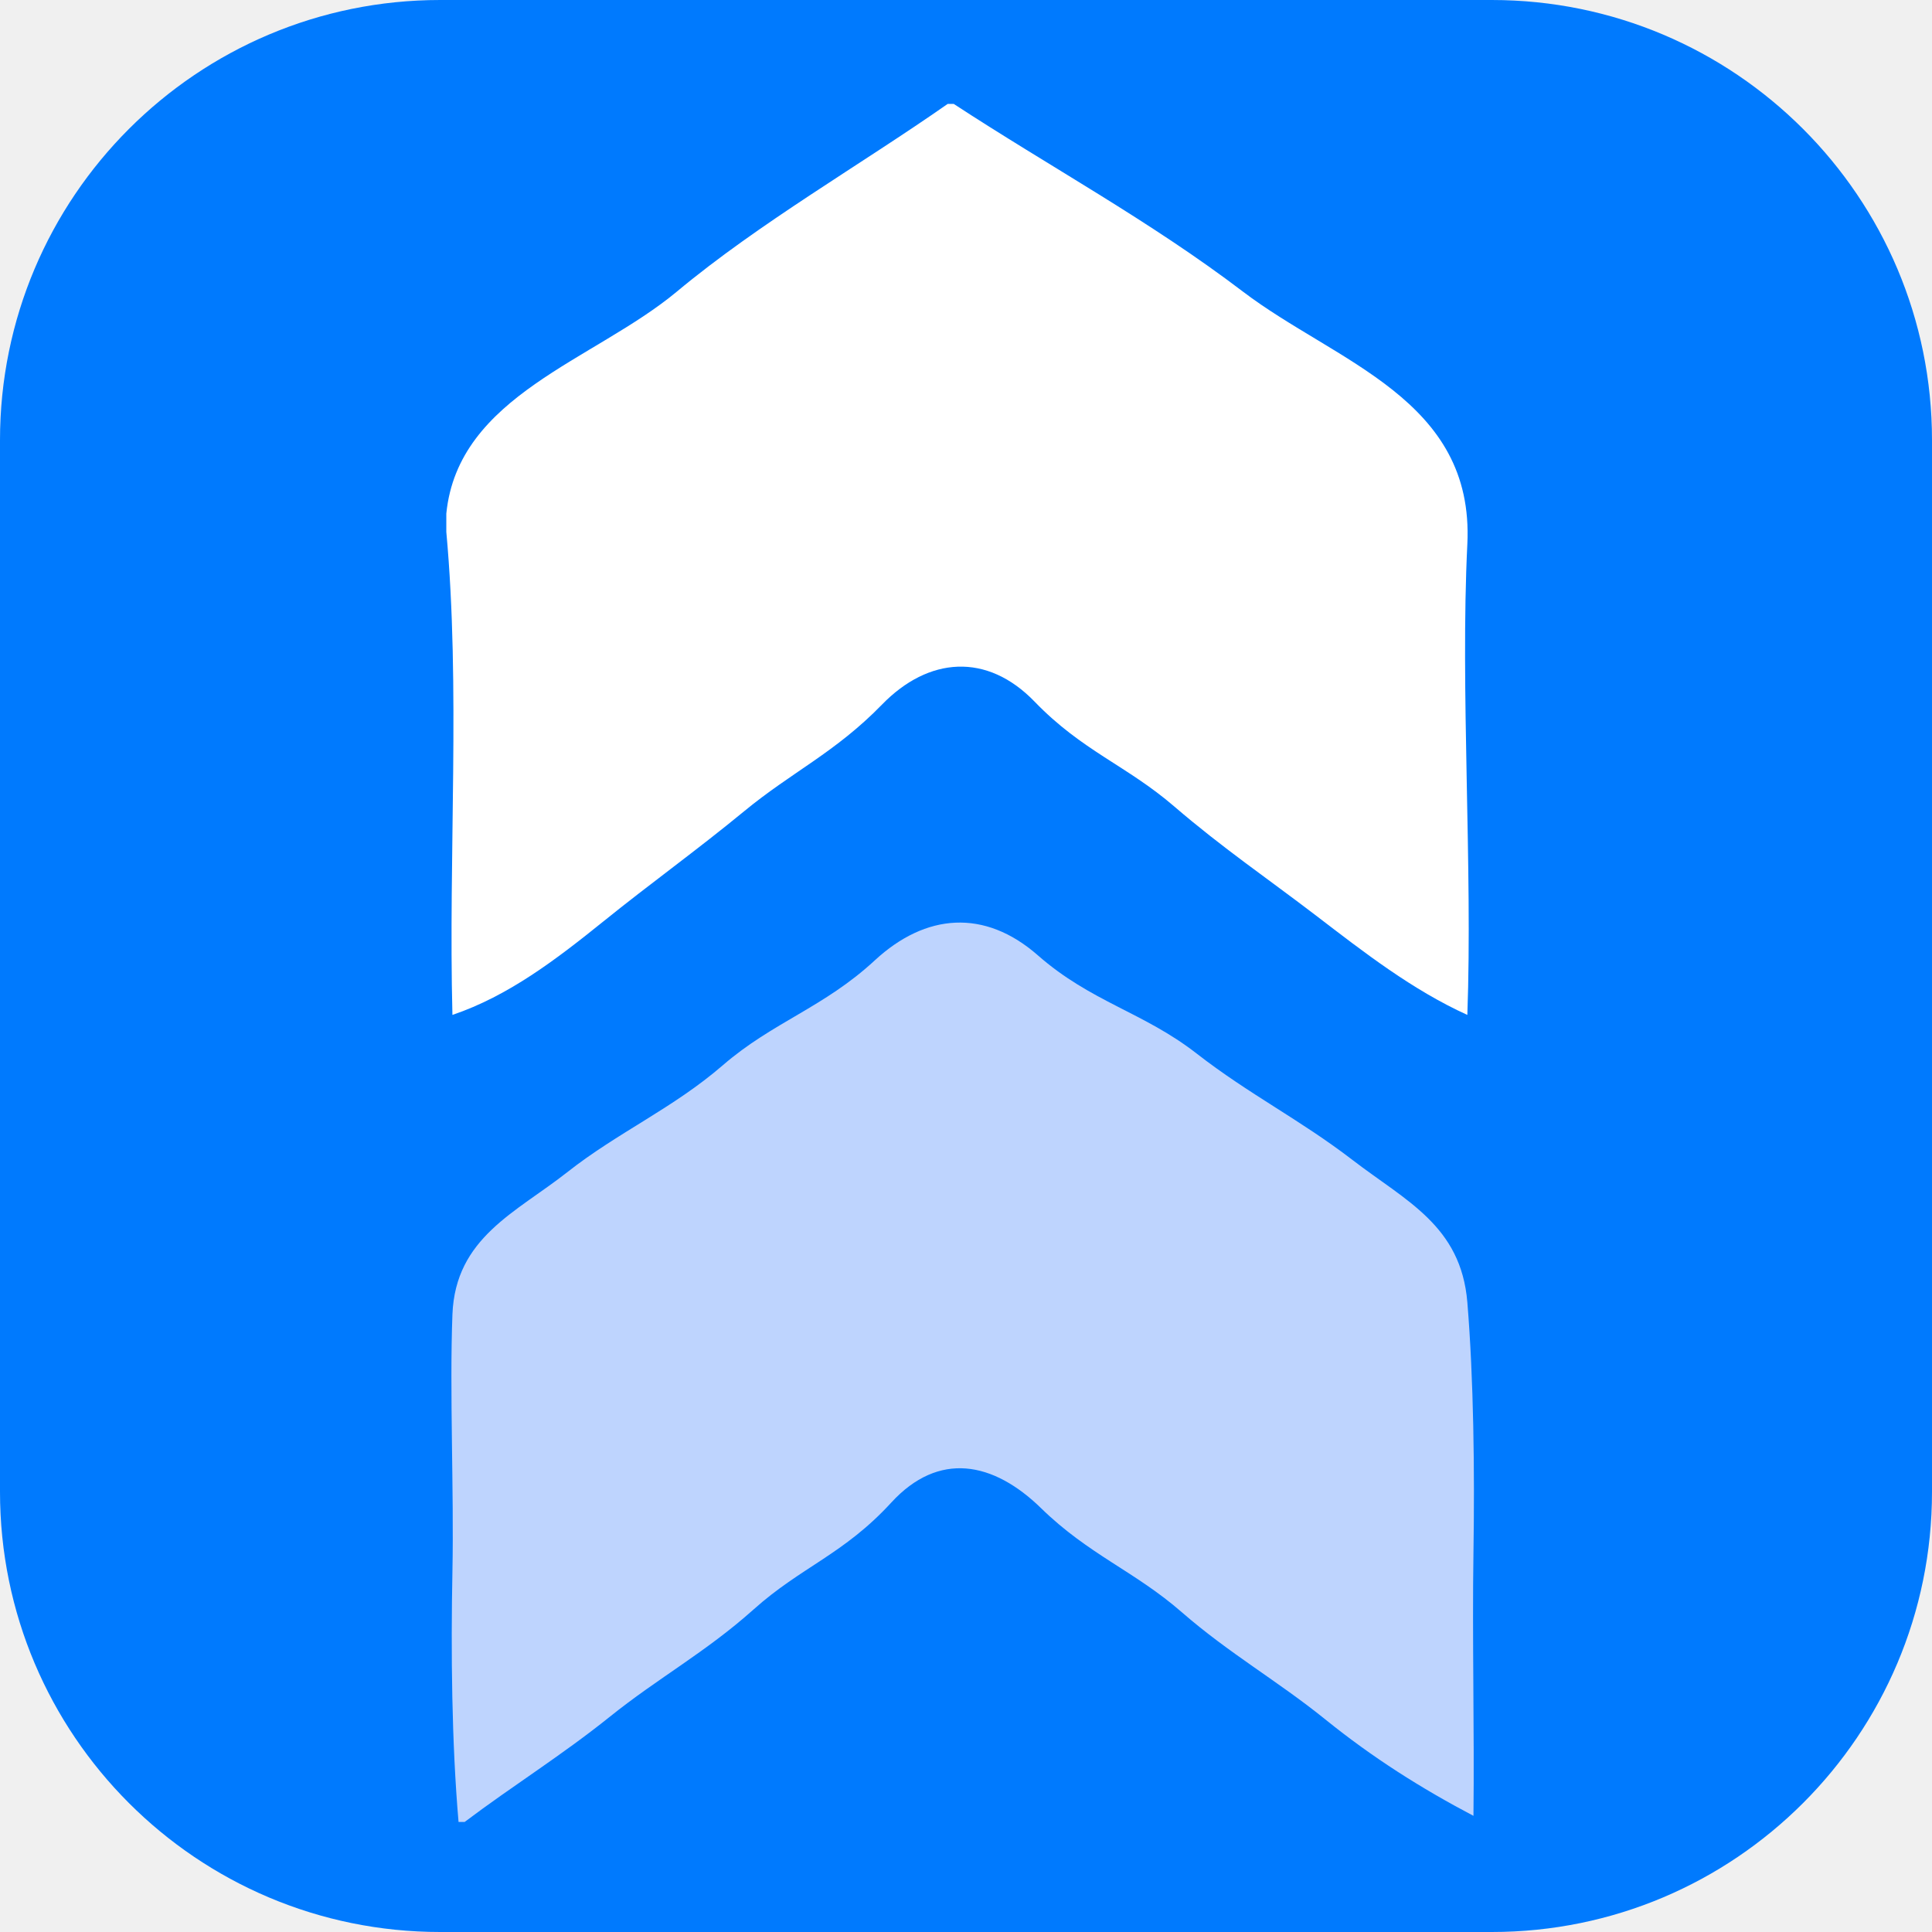
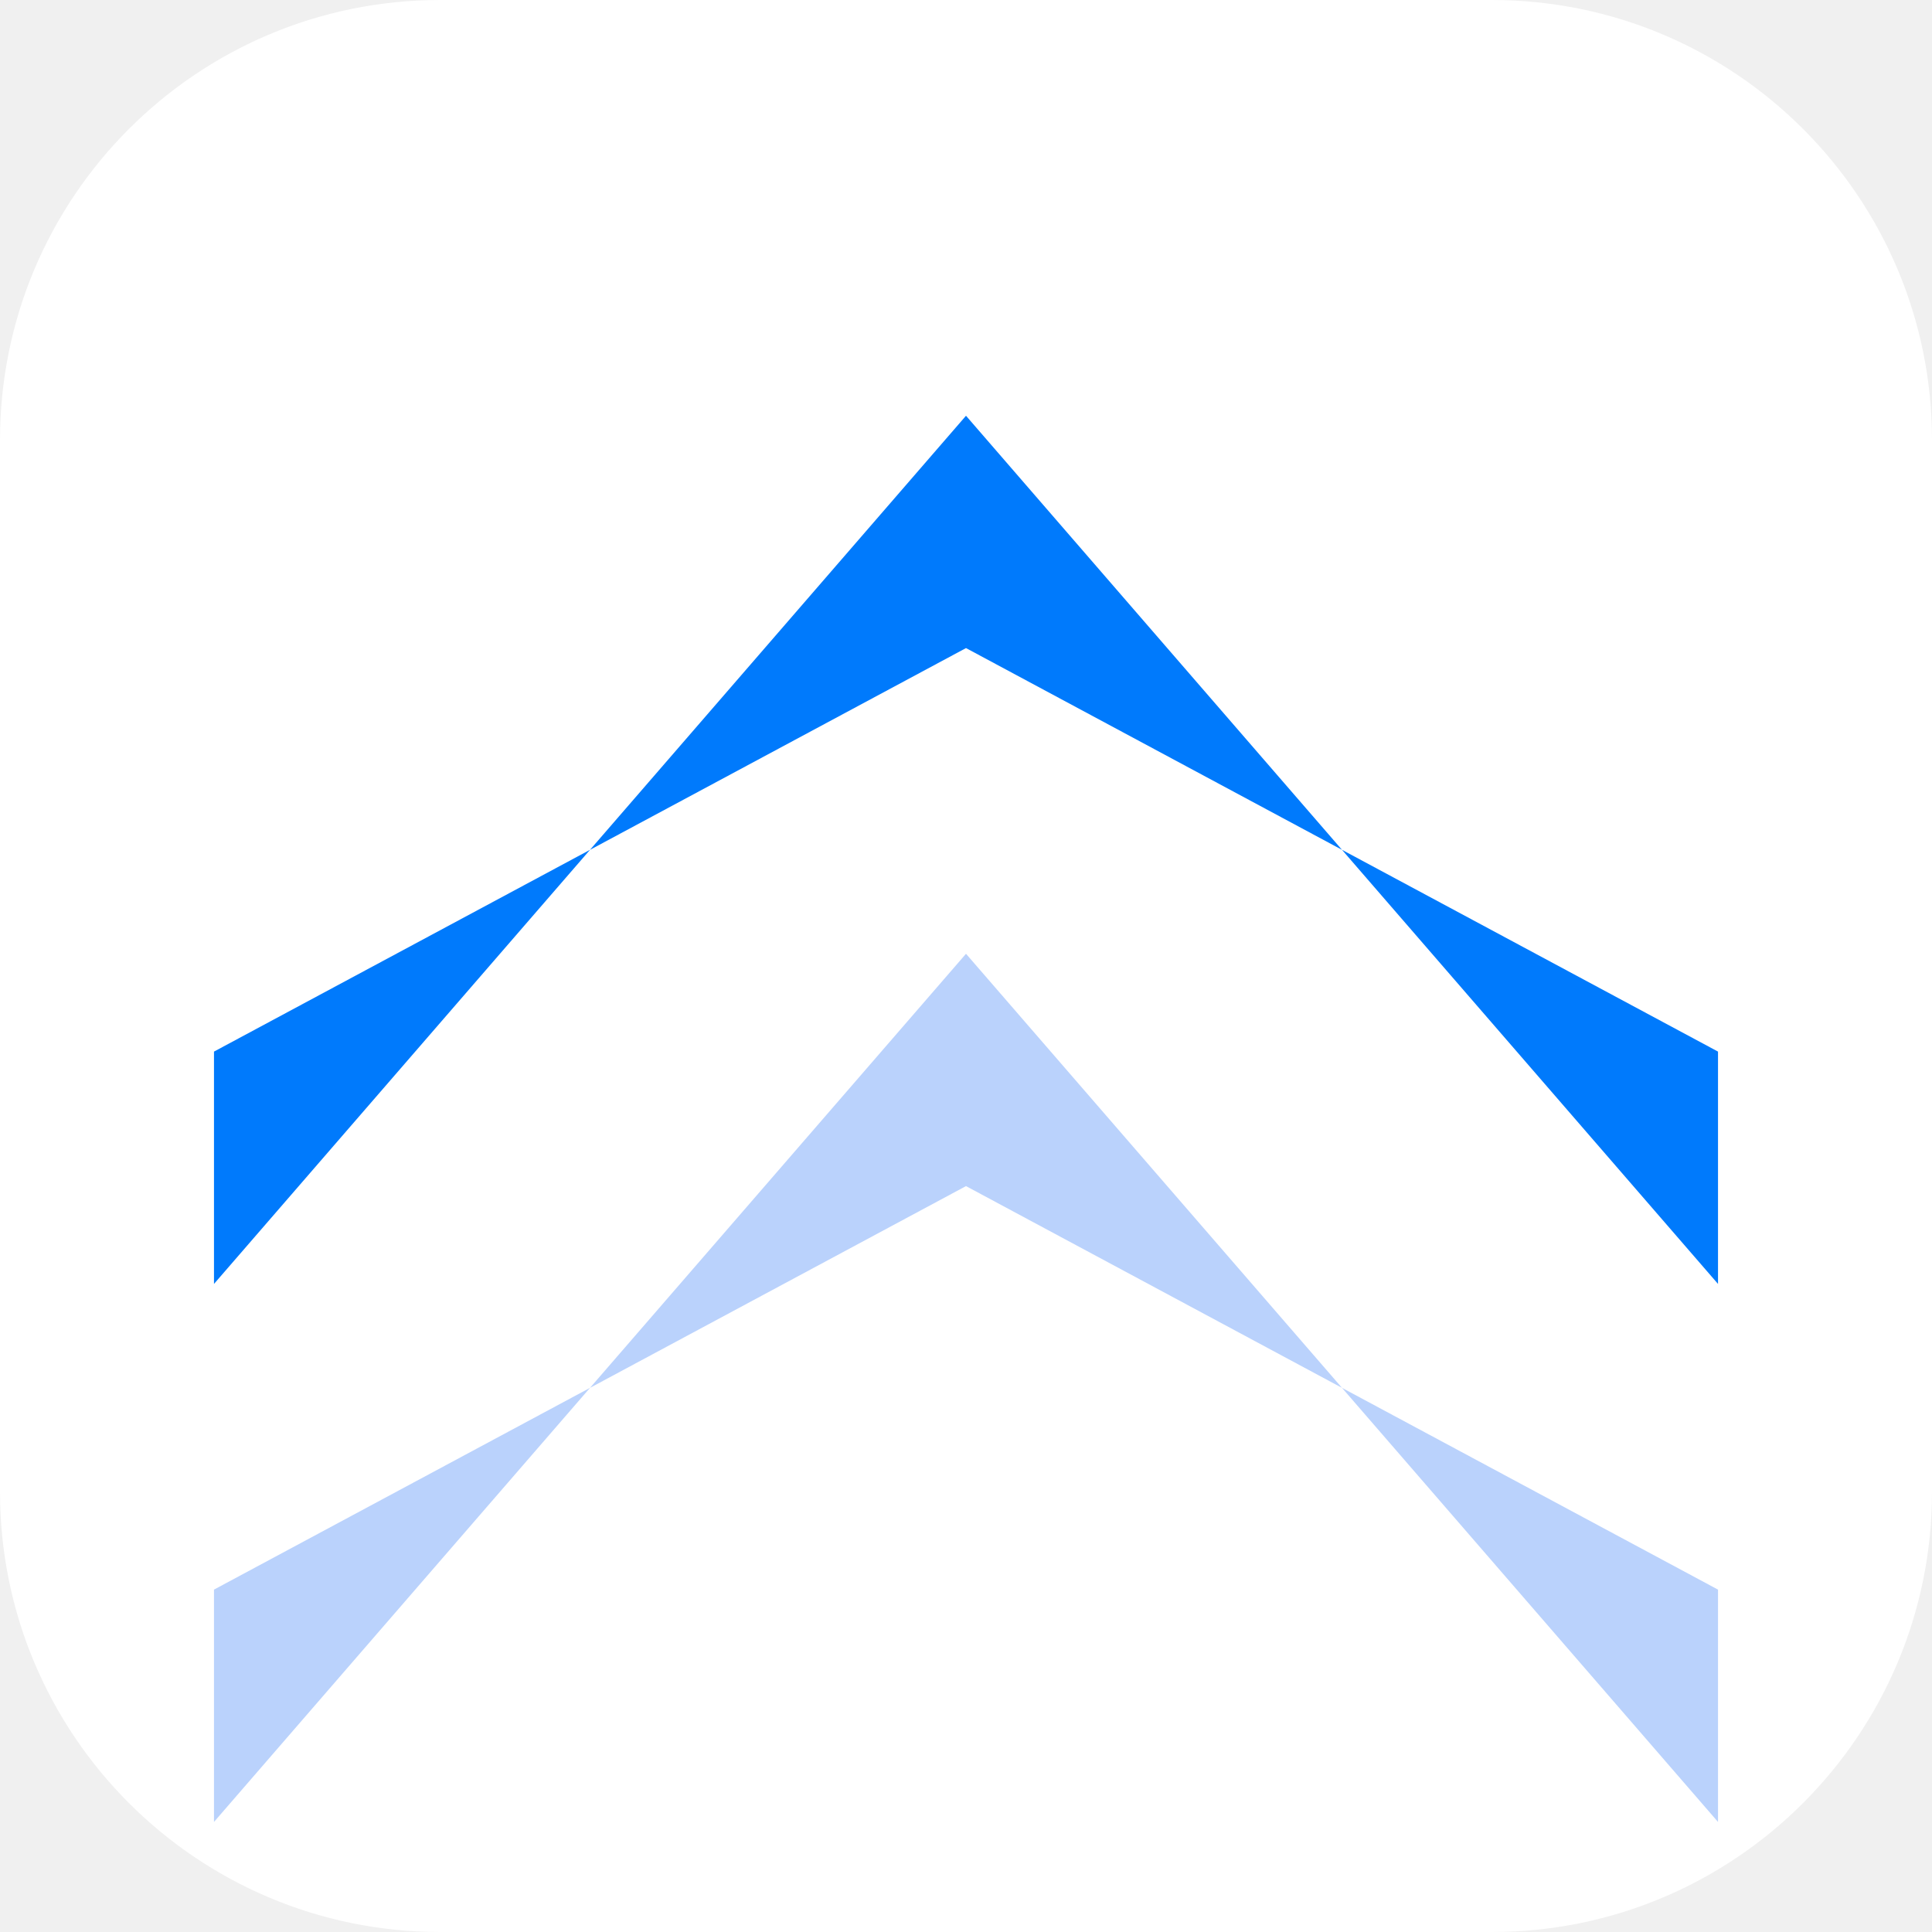
<svg xmlns="http://www.w3.org/2000/svg" width="512" height="512" viewBox="0 0 316 316">
-   <rect width="316" height="316" rx="72" fill="#007AFE" />
-   <g transform="translate(73, 17)">
-     <path fill="#ffffff" d="M 0.00 67.00 L 0.00 70.00 C 2.33 95.43 0.33 122.82 1.00 149.00 C 10.16 145.90 17.96 139.94 25.70 133.70 C 33.44 127.45 40.87 122.14 48.70 115.70 C 56.52 109.25 63.63 106.08 71.25 98.25 C 78.86 90.42 88.43 89.69 96.23 97.77 C 104.03 105.85 111.24 108.17 119.08 114.92 C 126.92 121.66 134.27 126.65 142.25 132.75 C 150.22 138.86 158.02 144.92 167.00 149.00 C 167.88 124.78 165.83 95.73 167.00 72.00 C 168.17 48.27 145.56 42.30 130.30 30.70 C 115.04 19.09 98.71 10.28 83.00 0.00 L 82.00 0.00 C 67.80 9.93 51.20 19.45 37.70 30.70 C 24.19 41.95 1.94 47.66 0.00 67.00 Z" />
-     <path fill="#BED4FE" d="M 2.00 281.00 L 3.00 281.00 C 10.82 275.10 18.89 270.10 26.77 263.77 C 34.65 257.44 42.46 253.22 50.25 246.25 C 58.04 239.27 65.00 237.24 72.77 228.77 C 80.54 220.30 89.47 222.05 97.30 229.70 C 105.14 237.34 112.57 239.96 120.30 246.70 C 128.03 253.43 136.01 257.96 143.77 264.23 C 151.53 270.50 159.45 275.50 168.00 280.00 C 168.16 266.28 167.79 250.51 168.00 237.00 C 168.21 223.49 168.03 208.55 167.00 196.00 C 165.96 183.46 156.95 179.44 148.25 172.75 C 139.54 166.06 131.38 162.05 122.70 155.30 C 114.02 148.55 105.45 146.89 96.75 139.25 C 88.04 131.62 78.42 132.37 70.08 140.08 C 61.74 147.80 53.42 150.15 45.23 157.23 C 37.04 164.31 28.07 168.19 19.75 174.75 C 11.42 181.31 1.48 185.42 1.00 198.00 C 0.52 210.59 1.26 226.81 1.00 240.00 C 0.74 253.19 0.88 268.00 2.00 281.00 Z" />
+   <defs>
+     <clipPath id="c">
+       <rect width="316" height="316" rx="72" />
+     </clipPath>
+   </defs>
+   <rect width="316" height="316" rx="72" fill="#ffffff" />
+   <g clip-path="url(#c)">
+     <path fill="#007afc" d="M 35,210 L 158,68 L 281,210 L 281,172 L 158,106 L 35,172 Z" />
+     <path fill="#bad2fc" d="M 35,298 L 158,156 L 281,298 L 281,260 L 158,194 L 35,260 Z" />
  </g>
</svg>
